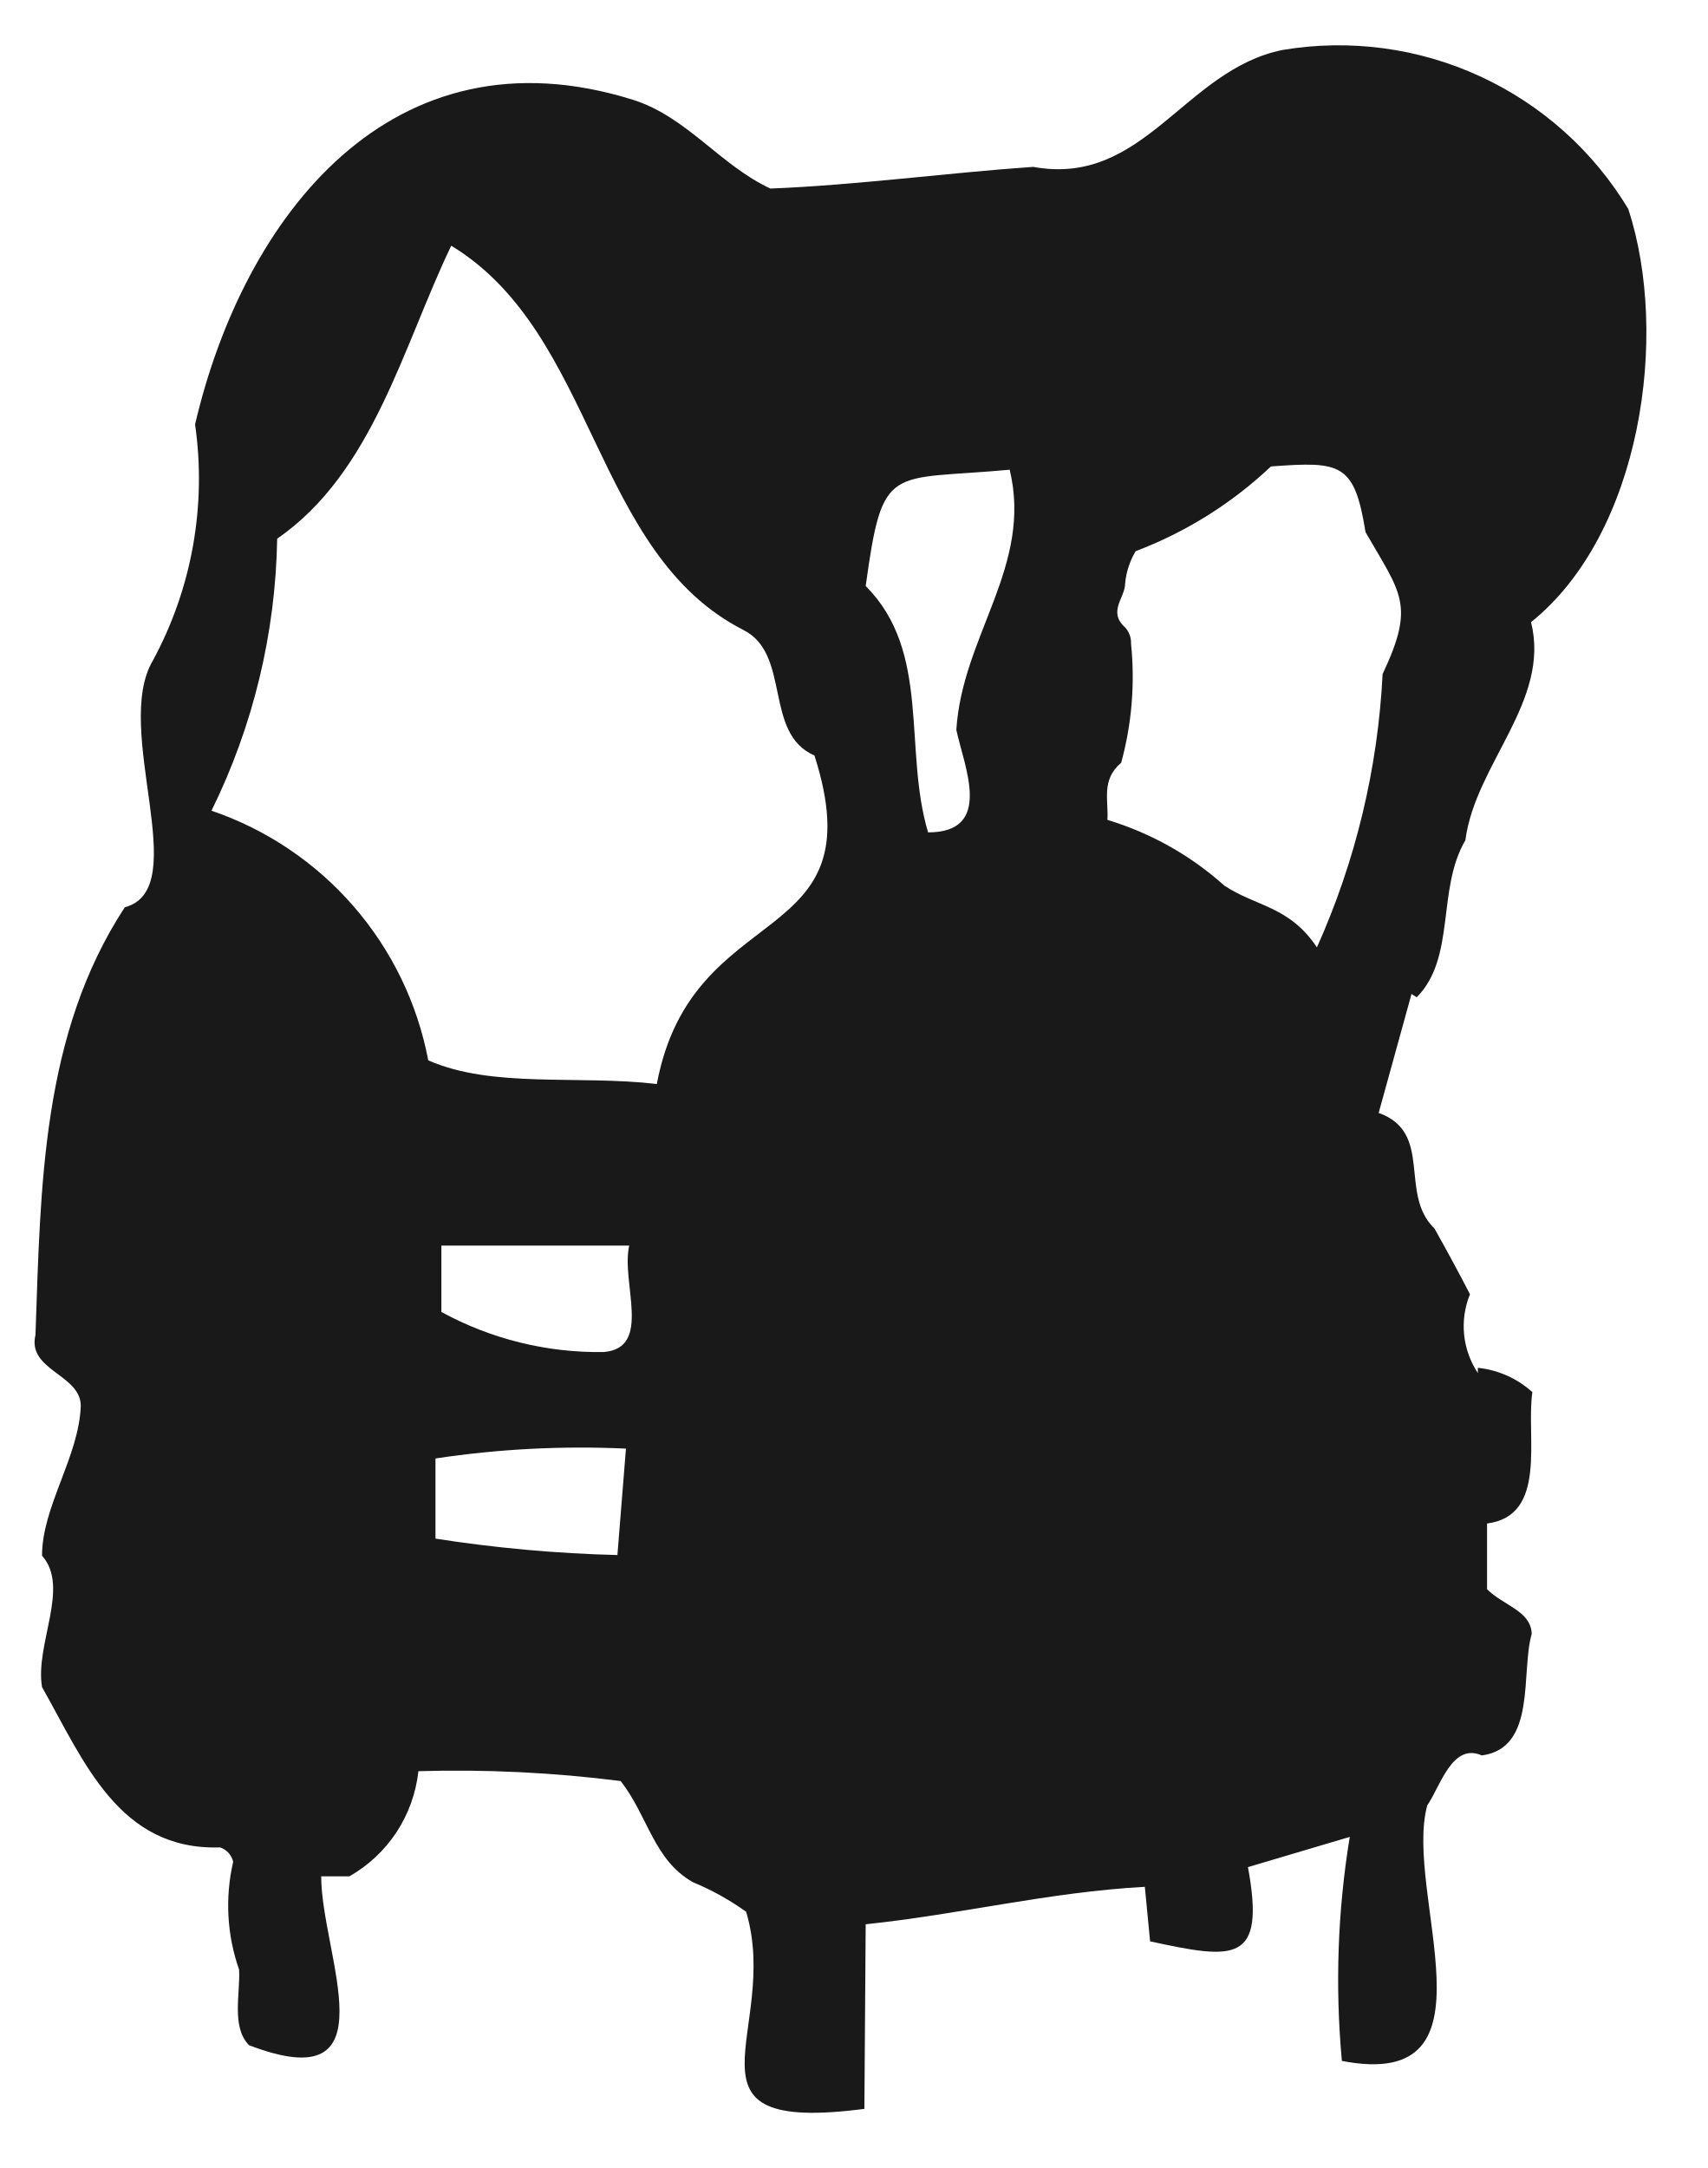
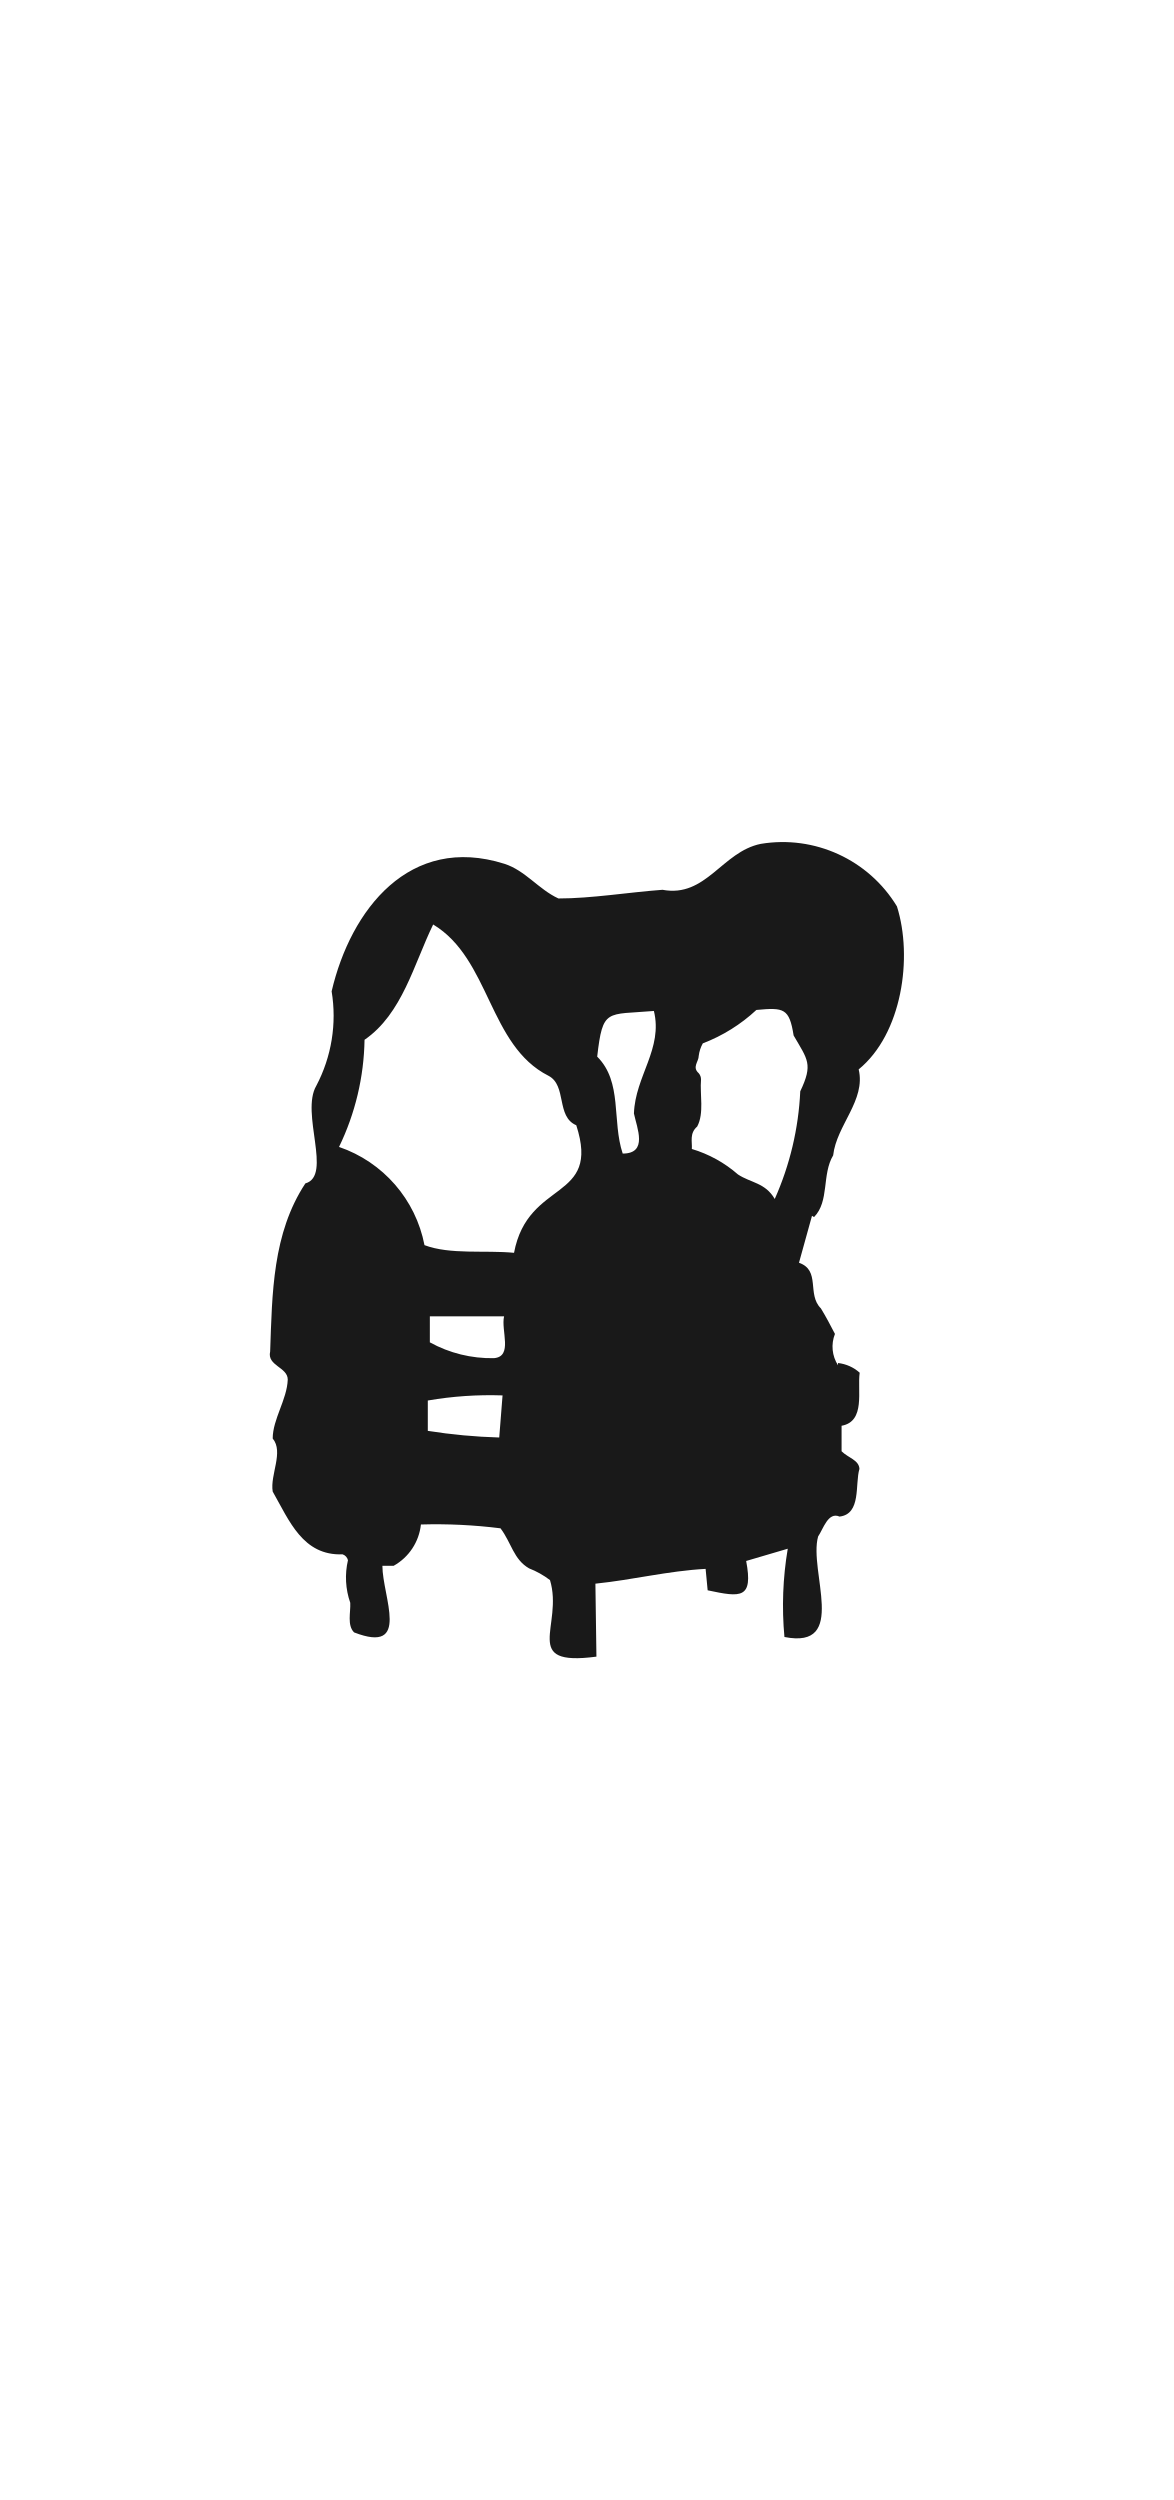
- <svg xmlns="http://www.w3.org/2000/svg" width="26" height="33" viewBox="0 0 26 33" fill="none">
-   <path d="M13.16 32.1C10.16 32.49 11.9 30.91 11.36 29.1C11.108 28.919 10.836 28.768 10.55 28.65C9.95 28.31 9.87 27.65 9.45 27.11C8.429 26.98 7.399 26.93 6.37 26.96C6.334 27.291 6.22 27.608 6.038 27.887C5.855 28.165 5.609 28.396 5.32 28.56H4.89C4.89 29.75 6 31.98 3.79 31.13C3.52 30.85 3.66 30.35 3.64 29.98C3.455 29.453 3.424 28.884 3.55 28.34C3.539 28.289 3.514 28.242 3.479 28.203C3.444 28.165 3.4 28.136 3.35 28.12C1.81 28.17 1.28 26.81 0.64 25.68C0.53 25.03 1.07 24.16 0.64 23.68C0.64 22.93 1.2 22.18 1.23 21.4C1.23 20.92 0.41 20.86 0.54 20.32C0.62 18.07 0.63 15.75 1.9 13.81C2.96 13.53 1.7 11.1 2.33 10.05C2.923 8.953 3.147 7.694 2.97 6.46C3.71 3.29 5.97 0.37 9.64 1.52C10.46 1.78 10.97 2.52 11.73 2.87C13.02 2.82 14.43 2.63 15.73 2.54C17.42 2.85 18.03 1.06 19.53 0.76C20.548 0.59 21.594 0.729 22.532 1.161C23.47 1.592 24.257 2.296 24.79 3.18C25.42 5.1 24.99 8.12 23.31 9.47C23.61 10.67 22.46 11.63 22.31 12.79C21.87 13.54 22.17 14.57 21.57 15.18L21.49 15.13L20.99 16.94C21.83 17.24 21.29 18.17 21.84 18.7C22.03 19.04 22.21 19.37 22.38 19.7C22.301 19.895 22.27 20.106 22.291 20.315C22.312 20.524 22.384 20.725 22.5 20.9V20.82C22.809 20.852 23.1 20.982 23.33 21.19C23.23 21.87 23.57 23.07 22.64 23.19V24.19C22.89 24.44 23.31 24.52 23.32 24.87C23.15 25.46 23.4 26.61 22.56 26.72C22.11 26.52 21.93 27.19 21.73 27.48C21.36 28.82 22.91 31.85 20.43 31.37C20.325 30.233 20.365 29.087 20.55 27.96L19 28.42C19.27 29.89 18.8 29.83 17.51 29.55L17.43 28.72C15.97 28.8 14.62 29.14 13.18 29.29L13.16 32.1ZM10 16.5C10.54 13.63 13.36 14.5 12.4 11.5C11.62 11.16 12.05 9.96 11.32 9.59C9.02 8.42 9.08 5.08 6.87 3.74C6.13 5.28 5.68 7.19 4.22 8.2C4.196 9.637 3.855 11.051 3.22 12.34C4.057 12.625 4.803 13.127 5.383 13.795C5.963 14.462 6.355 15.271 6.52 16.14C7.5 16.57 8.8 16.36 10 16.5ZM20.05 14.42C20.639 13.108 20.978 11.697 21.05 10.26C21.55 9.2 21.33 9.04 20.79 8.1C20.62 7.05 20.42 7.02 19.35 7.1C18.755 7.662 18.055 8.1 17.29 8.39C17.201 8.54 17.146 8.707 17.13 8.88C17.13 9.1 16.86 9.31 17.13 9.55C17.192 9.618 17.224 9.708 17.22 9.8C17.282 10.408 17.231 11.021 17.07 11.61C16.76 11.87 16.88 12.19 16.86 12.48C17.52 12.679 18.127 13.02 18.64 13.48C19.12 13.8 19.63 13.79 20.05 14.42ZM15.37 7.15C13.53 7.32 13.44 7.03 13.18 8.92C14.18 9.92 13.75 11.4 14.13 12.67C15.13 12.67 14.68 11.67 14.56 11.11C14.65 9.67 15.73 8.61 15.37 7.14V7.15ZM6.63 22.21V23.42C7.547 23.563 8.472 23.647 9.4 23.67L9.53 22.05C8.561 22.005 7.589 22.055 6.63 22.2V22.21ZM6.72 19.97C7.477 20.383 8.328 20.593 9.19 20.58C9.94 20.52 9.45 19.52 9.58 18.96H6.72V19.97Z" fill="#191919" />
+ <svg xmlns="http://www.w3.org/2000/svg" id="Layer_1" data-name="Layer 1" viewBox="0 0 46 98">
+   <defs>
+     <style>.cls-1{fill:#191919;}</style>
+   </defs>
+   <path class="cls-1" d="M23.38,64.94c-3,.4-1.28-1.21-1.82-3a3.35,3.35,0,0,0-.82-.46c-.61-.35-.69-1-1.12-1.57a20.32,20.32,0,0,0-3.12-.15,2.11,2.11,0,0,1-1.07,1.62l-.44,0c0,1.21,1.13,3.48-1.11,2.61-.28-.28-.13-.79-.15-1.16a3,3,0,0,1-.09-1.67.32.32,0,0,0-.21-.23c-1.56.06-2.09-1.32-2.74-2.46-.11-.66.44-1.55,0-2.08,0-.76.56-1.52.59-2.31,0-.49-.82-.54-.69-1.1.08-2.28.09-4.63,1.38-6.59,1.07-.3-.2-2.76.43-3.83A5.89,5.89,0,0,0,13,38.86c.75-3.21,3.06-6.17,6.77-5,.82.26,1.34,1,2.12,1.36,1.3,0,2.73-.24,4.08-.34,1.71.32,2.33-1.49,3.85-1.8a5.24,5.24,0,0,1,5.34,2.45c.63,2,.2,5-1.5,6.39.29,1.21-.87,2.19-1,3.37-.45.75-.14,1.8-.75,2.42l-.08-.05-.51,1.84c.86.3.3,1.24.86,1.79.2.33.38.67.55,1a1.35,1.35,0,0,0,.12,1.23l0-.09a1.53,1.53,0,0,1,.85.38c-.1.69.24,1.91-.71,2.08v1c.26.26.68.34.7.69-.18.6.08,1.77-.78,1.87-.45-.2-.64.49-.84.78-.38,1.36,1.2,4.44-1.32,3.94a13.37,13.37,0,0,1,.13-3.46l-1.63.48c.28,1.49-.2,1.43-1.51,1.15l-.08-.84c-1.48.08-2.85.43-4.32.58ZM20.15,49.11c.55-2.91,3.41-2,2.44-5-.8-.34-.36-1.56-1.09-1.94-2.35-1.19-2.28-4.58-4.52-5.93-.76,1.56-1.21,3.5-2.69,4.52a10,10,0,0,1-1,4.2,5.09,5.09,0,0,1,3.35,3.85C17.65,49.19,19,49,20.15,49.11ZM30.37,47a11.69,11.69,0,0,0,1-4.22c.51-1.07.29-1.24-.26-2.19-.17-1.07-.38-1.1-1.46-1a6.48,6.48,0,0,1-2.1,1.31,1.34,1.34,0,0,0-.16.49c0,.23-.27.44,0,.68a.37.37,0,0,1,.09.25c-.05.58.13,1.32-.15,1.84-.31.27-.19.59-.21.88a4.86,4.86,0,0,1,1.81,1C29.43,46.37,30,46.36,30.37,47Zm-4.74-7.37c-1.86.16-2-.12-2.22,1.79,1,1,.57,2.51,1,3.8,1,0,.56-1,.44-1.57C24.9,42.18,26,41.11,25.63,39.62ZM16.77,54.9v1.19a21.91,21.91,0,0,0,2.8.26l.13-1.65A14.35,14.35,0,0,0,16.77,54.9Zm.08-2.28a5,5,0,0,0,2.51.62c.76-.06.27-1.08.4-1.64H16.85Z" />
</svg>
